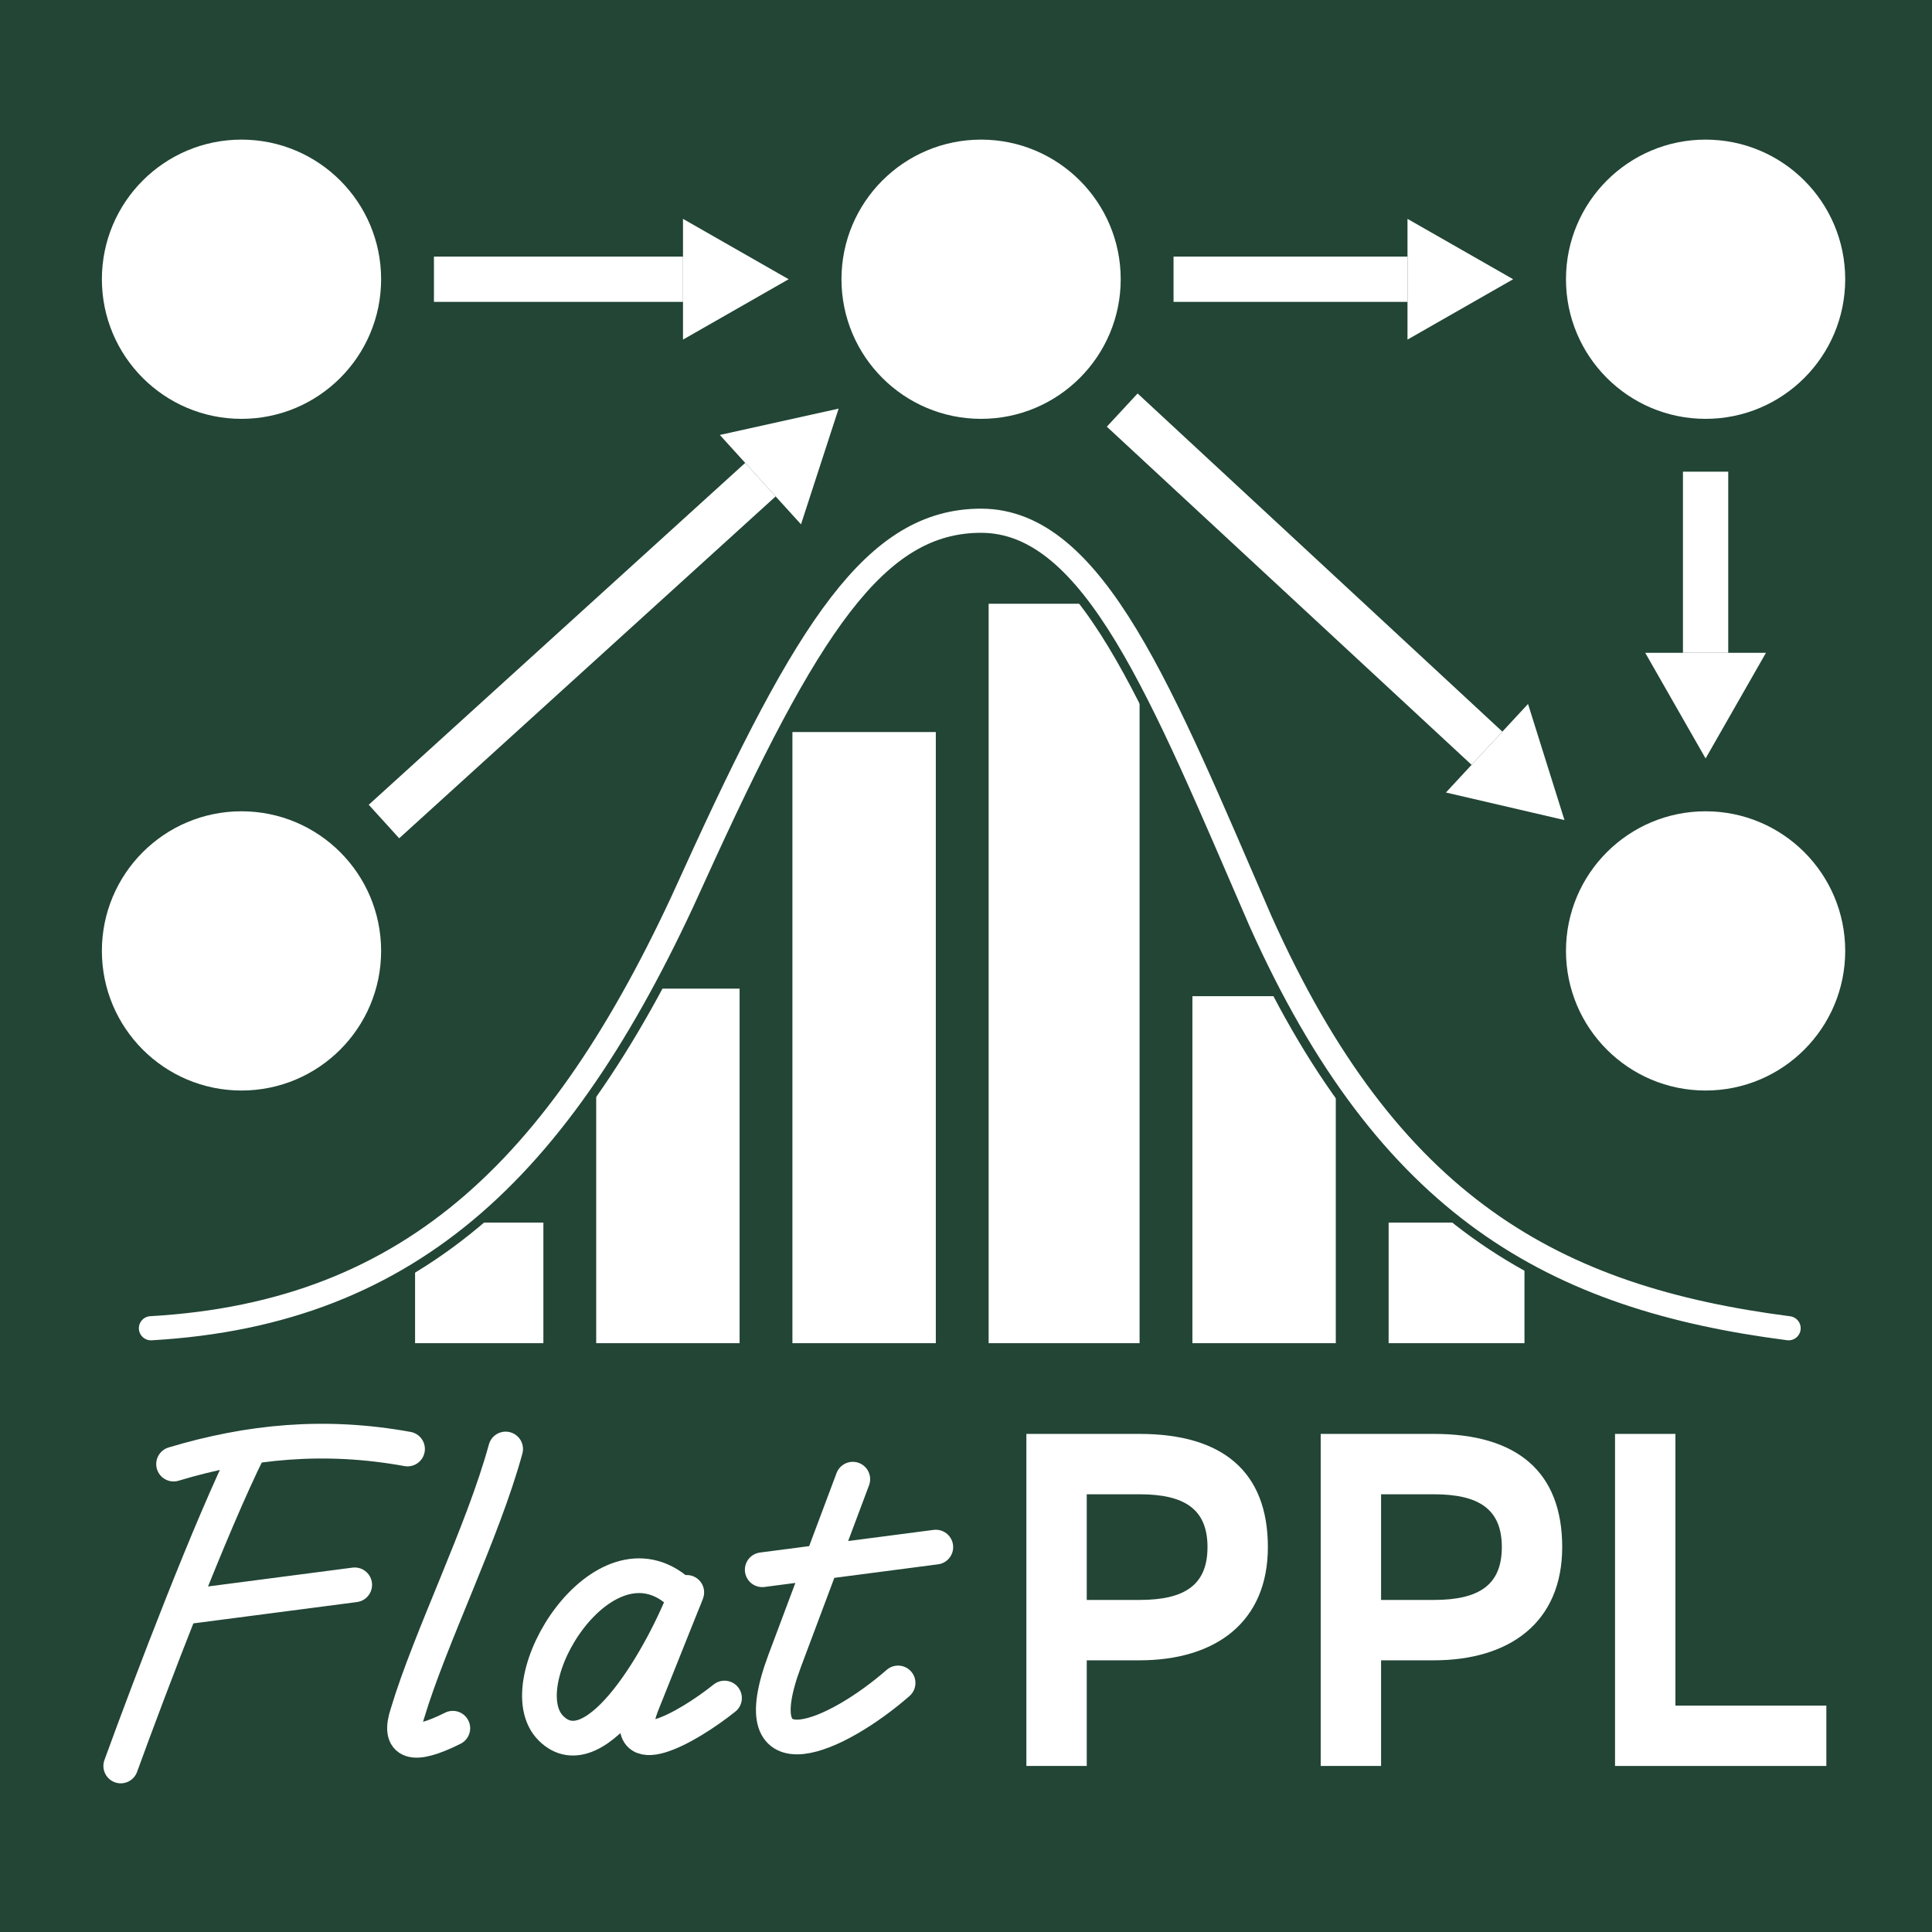
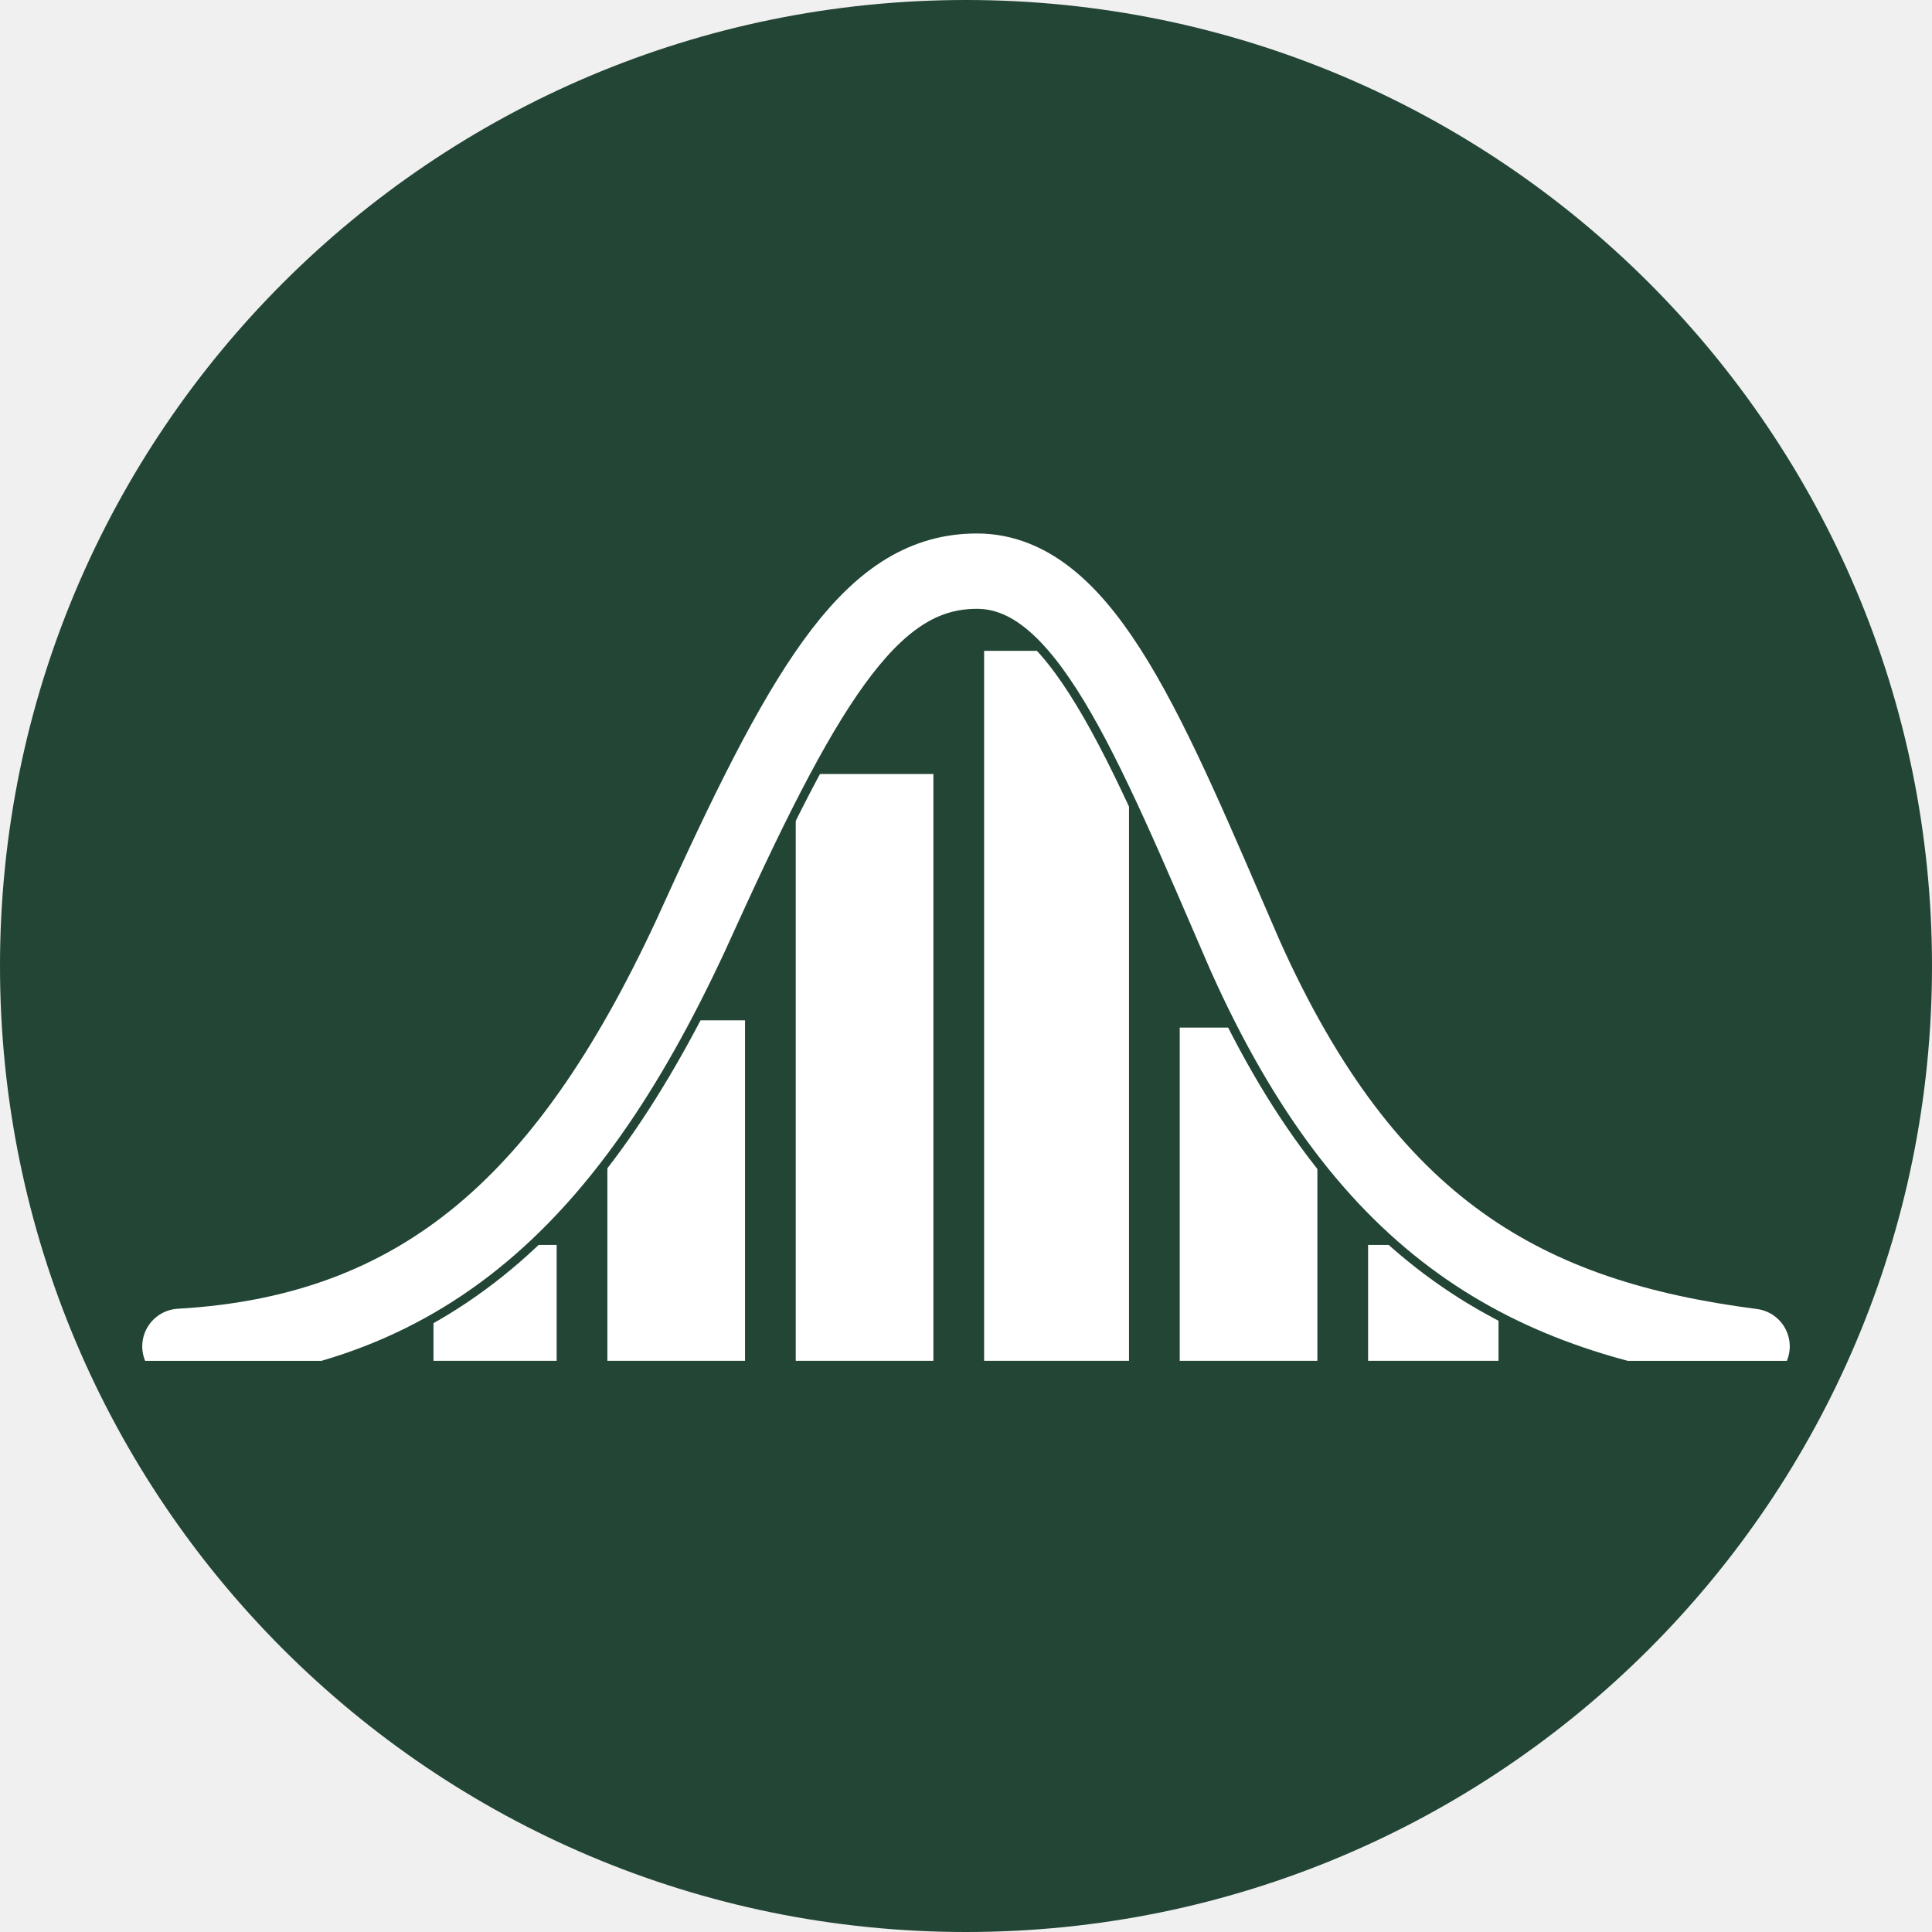
- <svg xmlns="http://www.w3.org/2000/svg" data-chalk="off" data-outlines="on" data-edges="off" data-board="off" data-background="on" data-nodes="on" data-arrows="on" data-text="on" data-plot="on" viewBox="0 0 256 256" width="256" height="256" role="img" aria-labelledby="title desc">
-   <style>
-     svg[data-outlines="off"] #outline-layer,
-     svg[data-chalk="off"] #outline-layer { display: none; }
-     svg[data-nodes="off"] #nodes-outline,
-     svg[data-nodes="off"] #graph-nodes,
-     svg[data-arrows="off"] #arrows-outline,
-     svg[data-arrows="off"] #graph-arrows,
-     svg[data-text="off"] #text-outline,
-     svg[data-text="off"] #text-layer,
-     svg[data-plot="off"] #plot-outline,
-     svg[data-plot="off"] #plot-layer { display: none; }
-     svg[data-edges="off"] #artwork-layer { filter: none; }
-     svg[data-chalk="off"] #chalk-effect { mask: none; }
-     svg[data-board="off"] #board-texture-layer { display: none; }
-     svg[data-background="off"] #background-layer,
-     svg[data-background="off"] #board-texture-layer { display: none; }
-   </style>
+ <svg xmlns="http://www.w3.org/2000/svg" viewBox="0 0 256 256">
  <defs>
-     <filter id="inset-outline" x="0" y="0" width="100%" height="100%" color-interpolation-filters="sRGB">
-       <feMorphology in="SourceAlpha" operator="erode" radius=".75" result="interior" />
-       <feComposite in="SourceAlpha" in2="interior" operator="out" result="rim" />
-       <feFlood flood-color="#ffffff" />
-       <feComposite in2="rim" operator="in" />
-     </filter>
-     <filter id="chalk-edges" x="-2%" y="-2%" width="104%" height="104%" color-interpolation-filters="sRGB">
-       <feTurbulence type="fractalNoise" baseFrequency=".09" numOctaves="2" seed="31" result="edge-noise" />
-       <feDisplacementMap in="SourceGraphic" in2="edge-noise" scale=".8" xChannelSelector="R" yChannelSelector="G" />
-       <feGaussianBlur stdDeviation=".4" />
-     </filter>
    <mask id="histogram-envelope" maskUnits="userSpaceOnUse" x="0" y="0" width="256" height="256" style="mask-type:luminance">
      <path d="M20 176C55 174 75 154 92 116C107 83 116 69 130 69C145 69 154 92 167 122C184 160 206 172 237 176L237 178H20Z" fill="white" />
-       <path d="M20 176C55 174 75 154 92 116C107 83 116 69 130 69C145 69 154 92 167 122C184 160 206 172 237 176" fill="none" stroke="black" stroke-width="5.6" stroke-linecap="round" stroke-linejoin="round" />
+       <path d="M20 176C55 174 75 154 92 116C107 83 116 69 130 69C145 69 154 92 167 122C184 160 206 172 237 176" fill="none" stroke="black" stroke-width="12.8" stroke-linecap="round" stroke-linejoin="round" />
    </mask>
-     <marker id="arrowhead" viewBox="0 -8 14 16" refX="0" refY="0" markerWidth="14" markerHeight="16" markerUnits="userSpaceOnUse" orient="auto" overflow="visible">
-       <path d="M0 -8L14 0L0 8Z" fill="#ffffff" />
-     </marker>
-     <filter id="chalk-grain" filterUnits="userSpaceOnUse" x="-256" y="-256" width="768" height="768" color-interpolation-filters="sRGB">
-       <feTurbulence type="fractalNoise" baseFrequency=".1 1.1" numOctaves="2" seed="3" result="streaks" />
-       <feColorMatrix in="streaks" type="matrix" values="0 0 0 0 1  0 0 0 0 1  0 0 0 0 1  1.6 0 0 0 .05" result="streak-mask" />
-       <feTurbulence type="fractalNoise" baseFrequency=".7" numOctaves="2" seed="19" result="powder" />
-       <feColorMatrix in="powder" type="matrix" values="0 0 0 0 1  0 0 0 0 1  0 0 0 0 1  1.3 0 0 0 .2" result="powder-mask" />
-       <feComposite in="streak-mask" in2="powder-mask" operator="in" result="chalk-density" />
-       <feTurbulence type="fractalNoise" baseFrequency=".12" numOctaves="2" seed="23" result="grain-warp" />
-       <feDisplacementMap in="chalk-density" in2="grain-warp" scale=".7" xChannelSelector="R" yChannelSelector="G" />
-       <feComponentTransfer>
-         <feFuncA type="linear" slope=".85" intercept=".15" />
-       </feComponentTransfer>
-     </filter>
-     <mask id="chalk" maskUnits="userSpaceOnUse" x="0" y="0" width="256" height="256" style="mask-type:luminance">
-       <g transform="rotate(-43 128 128)">
-         <rect x="-256" y="-256" width="768" height="768" fill="white" filter="url(#chalk-grain)" />
-       </g>
-     </mask>
-     <filter id="board" x="0" y="0" width="100%" height="100%" color-interpolation-filters="sRGB">
-       <feTurbulence type="fractalNoise" baseFrequency=".014 .045" numOctaves="2" seed="4" result="wipe" />
-       <feTurbulence type="fractalNoise" baseFrequency=".6" numOctaves="1" seed="12" result="dust" />
-       <feComposite in="wipe" in2="dust" operator="arithmetic" k2=".8" k3=".2" />
-       <feColorMatrix type="matrix" values="0 0 0 0 1  0 0 0 0 1  0 0 0 0 1  .22 0 0 0 -.1" />
-     </filter>
+     <clipPath id="plot-baseline" clipPathUnits="userSpaceOnUse">
+       <rect x="0" y="0" width="256" height="178" />
+     </clipPath>
  </defs>
-   <g id="background-layer">
-     <rect width="256" height="256" fill="#224535" />
-   </g>
-   <g id="board-texture-layer">
-     <rect width="256" height="256" fill="#224535" filter="url(#board)" />
-   </g>
-   <g id="artwork-layer" filter="url(#chalk-edges)">
-     <g id="chalk-effect" fill="#ffffff" mask="url(#chalk)">
-       <g id="graph-nodes">
-         <circle cx="32" cy="37" r="18.5" />
-         <circle cx="130" cy="37" r="18.5" />
-         <circle cx="226" cy="37" r="18.5" />
-         <circle cx="32" cy="126" r="18.5" />
-         <circle cx="226" cy="126" r="18.5" />
-       </g>
-       <g id="graph-arrows" fill="none" stroke="#ffffff" stroke-width="6" stroke-linecap="butt" marker-end="url(#arrowhead)">
-         <path d="M57.5 37L90.5 37" />
-         <path d="M155.5 37L186.5 37" />
-         <path d="M226 62.5L226 86.5" />
-         <path d="M50.877 108.856L100.759 63.556" />
-         <path d="M148.7 54.337L197.033 99.145" />
-       </g>
-       <g id="plot-layer">
-         <g id="histogram" mask="url(#histogram-envelope)">
-           <rect x="55" y="162" width="17" height="16" />
-           <rect x="79" y="131" width="19" height="47" />
-           <rect x="105" y="97" width="19" height="81" />
-           <rect x="131" y="80" width="20" height="98" />
-           <rect x="158" y="132" width="19" height="46" />
-           <rect x="184" y="162" width="18" height="16" />
-         </g>
-         <path id="bell-curve" d="M20 176C55 174 75 154 92 116C107 83 116 69 130 69C145 69 154 92 167 122C184 160 206 172 237 176" fill="none" stroke="#ffffff" stroke-width="3.2" stroke-linecap="round" />
-       </g>
-       <g id="text-layer">
-         <g id="flat-script" fill="none" stroke="#ffffff" stroke-width="4.6" stroke-linecap="round" stroke-linejoin="round">
-           <path d="M16 234C20 223 28 202 33 192M23 194C33 191 43 190 54 192M24 213L47 210" />
-           <path d="M67 192C64 203 57 217 54 227Q52 233 60 229" />
-           <path d="M90 211C80 202 67 223 73 229C79 235 88 219 91 211L85 226C82 234 91 229 96 225" />
-           <path d="M113 196L104 220C98 236 111 230 119 223M101 208L124 205" />
-         </g>
-         <g id="ppl-wordmark" fill-rule="evenodd">
-           <path d="M136 190H151C162 190 168 195 168 205C168 215 161 220 151 220H144V234H136ZM144 198V212H151C157 212 160 210 160 205C160 200 157 198 151 198Z" />
-           <path d="M175 190H190C201 190 207 195 207 205C207 215 200 220 190 220H183V234H175ZM183 198V212H190C196 212 199 210 199 205C199 200 196 198 190 198Z" />
-           <path d="M214 190H222V226H242V234H214Z" />
-         </g>
-       </g>
+   <circle cx="128" cy="128" r="128" fill="#224535" />
+   <g fill="#ffffff" transform="translate(128 128) scale(0.96) translate(-128.5 -123.5)">
+     <g id="histogram" mask="url(#histogram-envelope)">
+       <rect x="55" y="162" width="17" height="16" />
+       <rect x="79" y="131" width="19" height="47" />
+       <rect x="105" y="97" width="19" height="81" />
+       <rect x="131" y="80" width="20" height="98" />
+       <rect x="158" y="132" width="19" height="46" />
+       <rect x="184" y="162" width="18" height="16" />
    </g>
-     <g id="outline-layer" fill="#ffffff">
-       <use id="nodes-outline" href="#graph-nodes" filter="url(#inset-outline)" />
-       <use id="arrows-outline" href="#graph-arrows" filter="url(#inset-outline)" />
-       <use id="plot-outline" href="#plot-layer" filter="url(#inset-outline)" />
-       <use id="text-outline" href="#text-layer" filter="url(#inset-outline)" />
-     </g>
+     <path id="bell-curve" clip-path="url(#plot-baseline)" d="M20 176C55 174 75 154 92 116C107 83 116 69 130 69C145 69 154 92 167 122C184 160 206 172 237 176" fill="none" stroke="#ffffff" stroke-width="10.4" stroke-linecap="round" />
  </g>
</svg>
